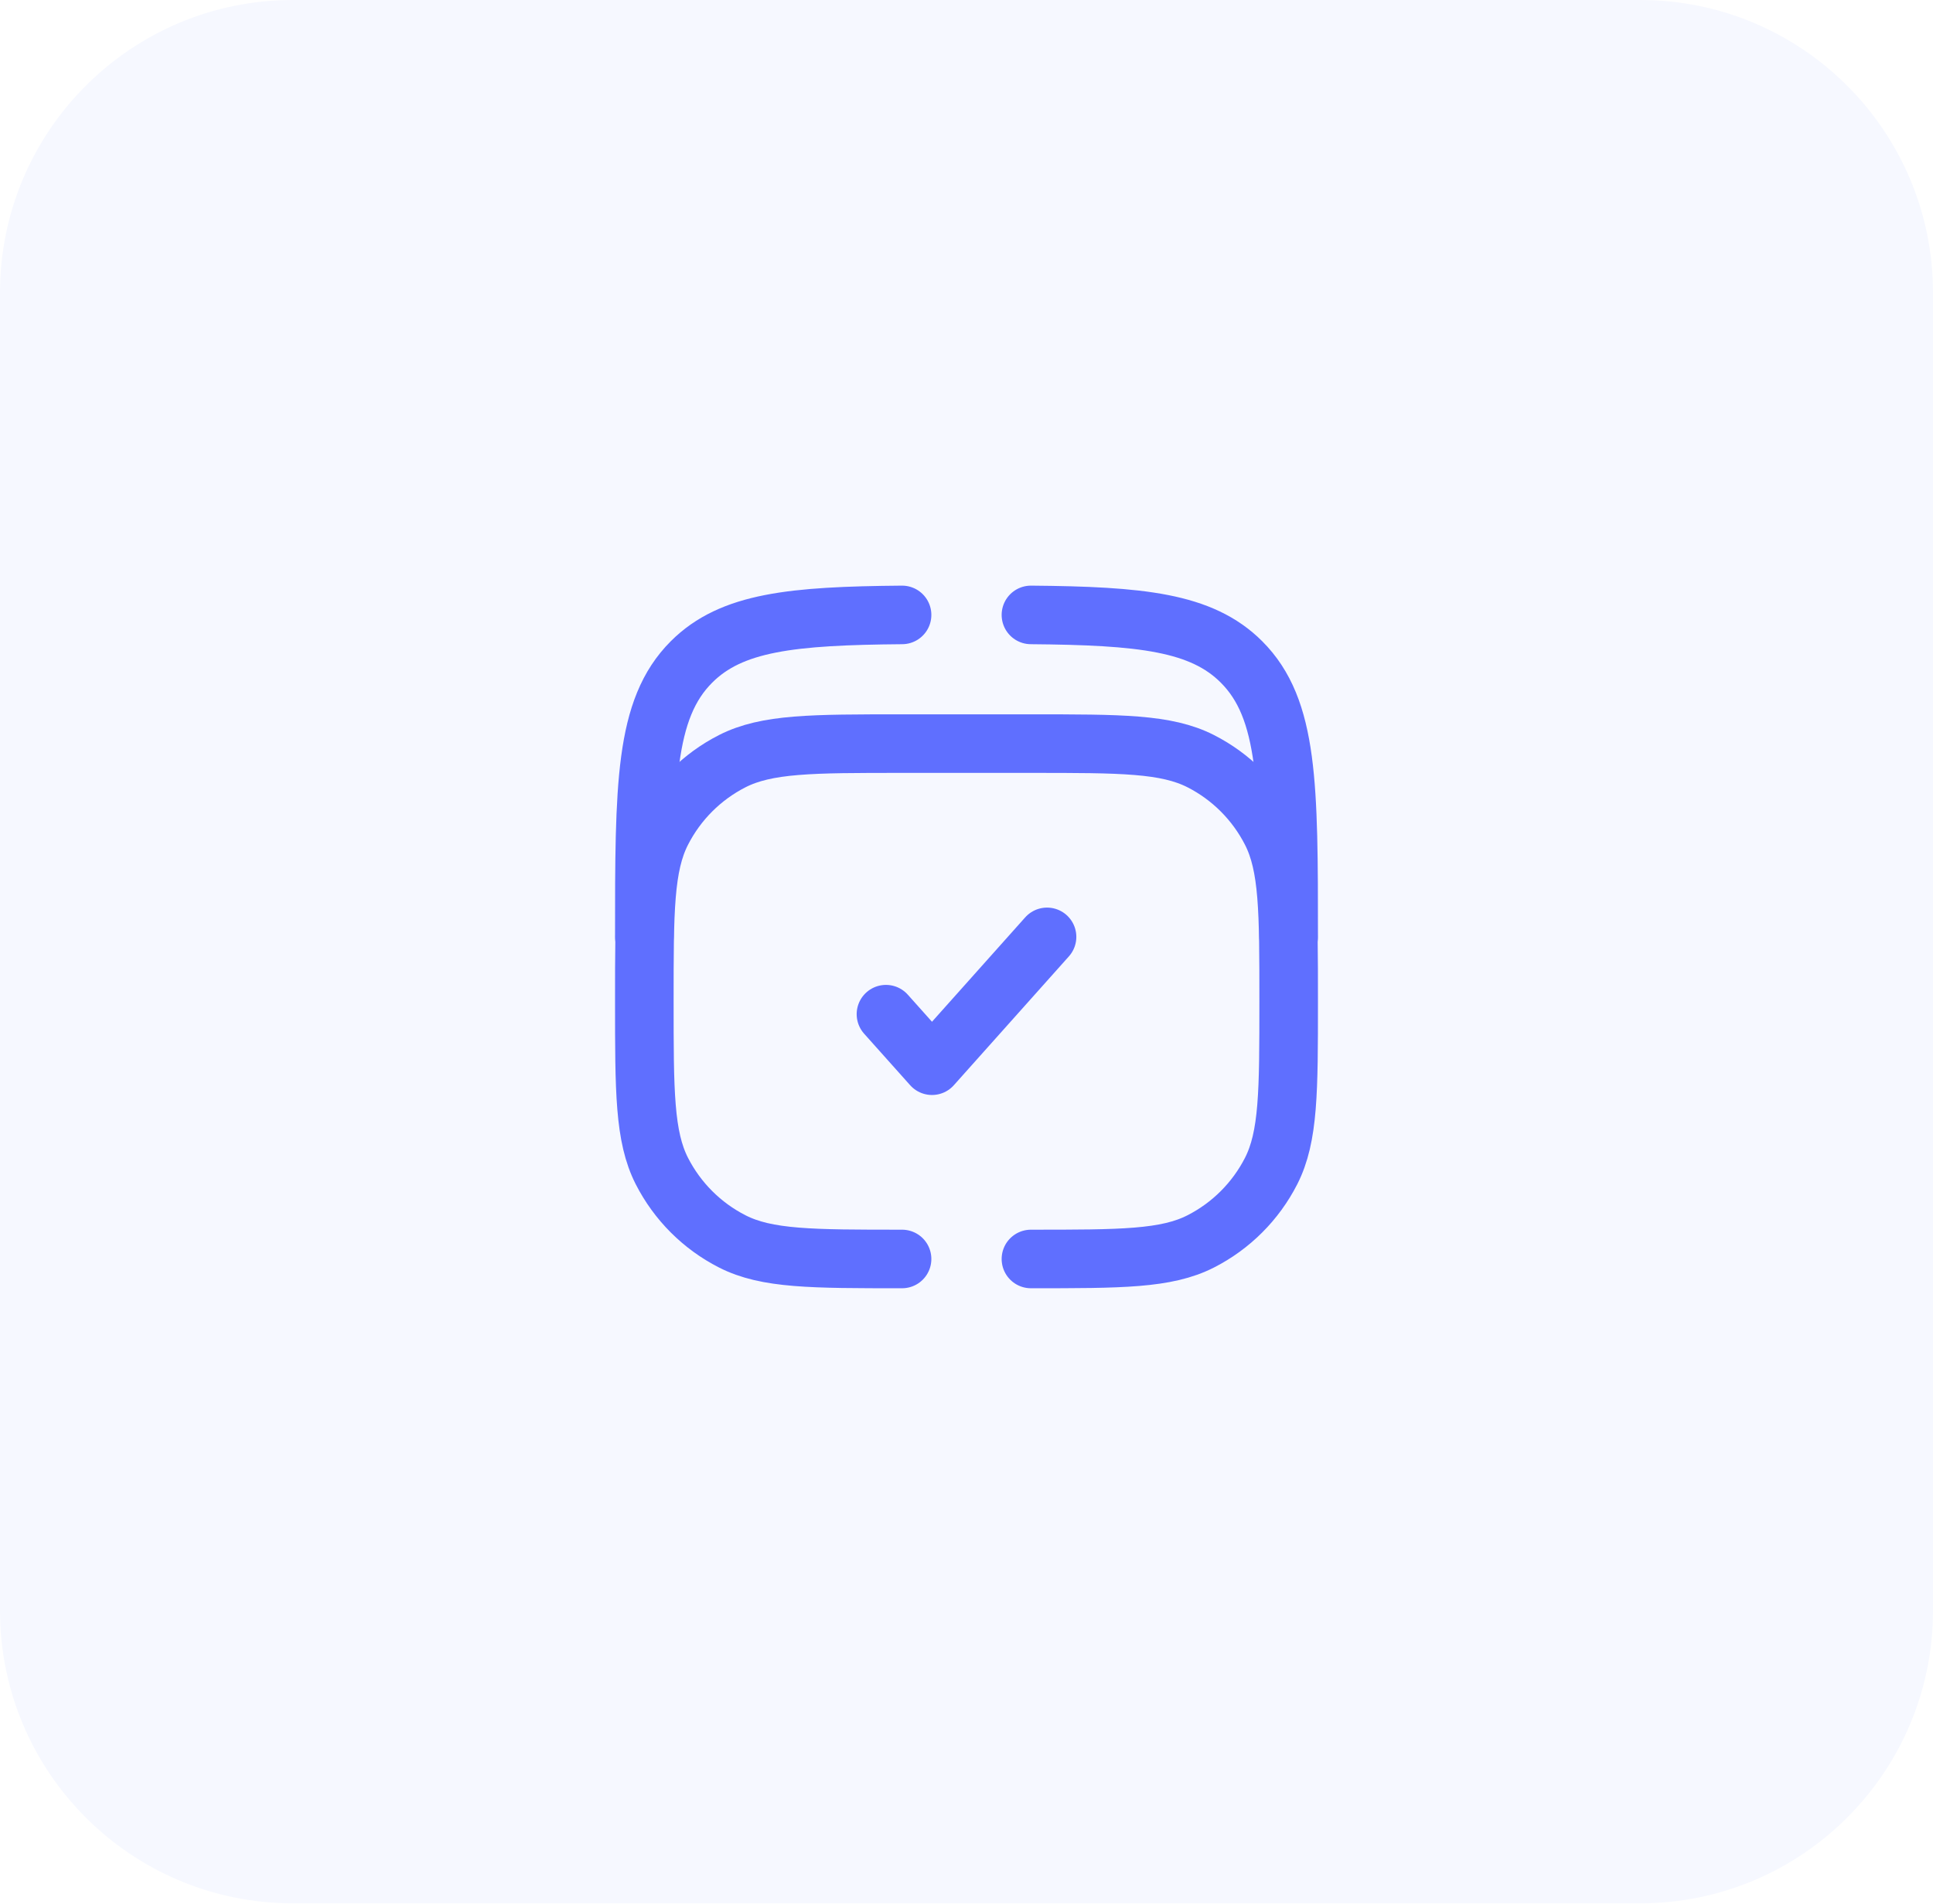
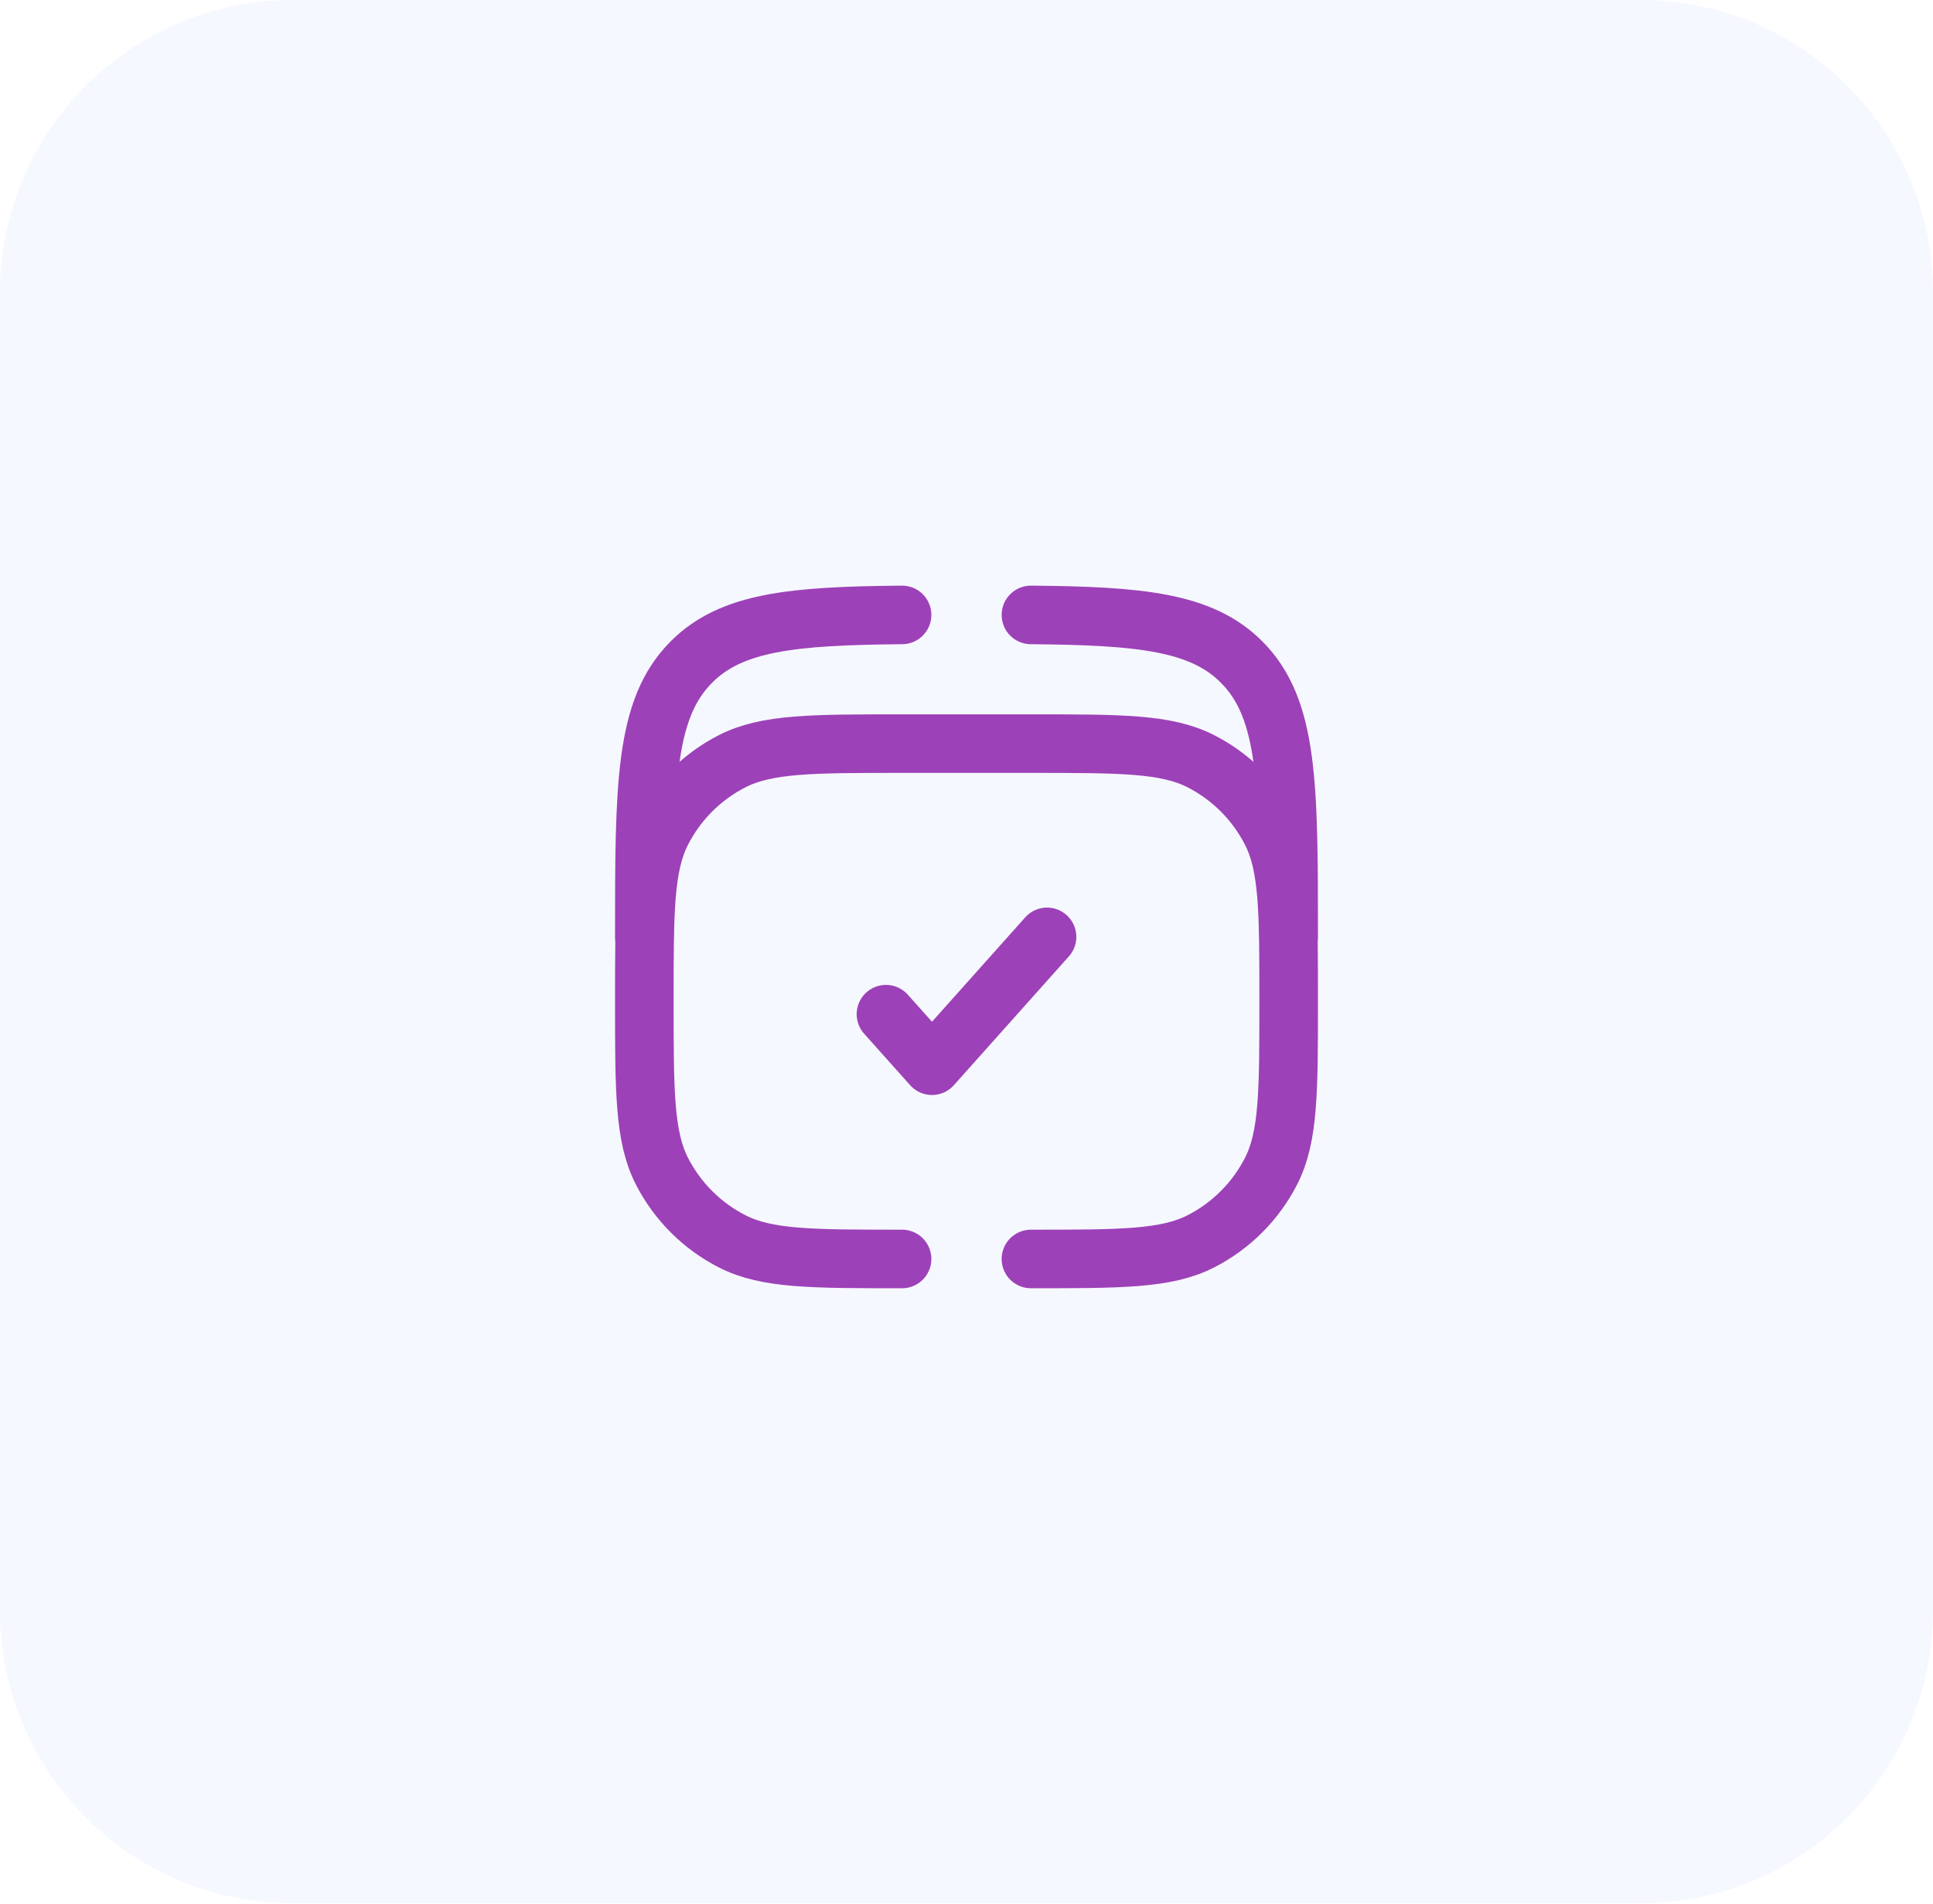
<svg xmlns="http://www.w3.org/2000/svg" width="66" height="65" viewBox="0 0 66 65" fill="none">
  <rect width="66" height="65" rx="10" fill="#F6F8FF" />
-   <path d="M30.25 34.635L31.822 36.395L35.75 31.995" stroke="#5F6FFF" stroke-width="2" stroke-linecap="round" stroke-linejoin="round" />
-   <path d="M22 31.994C22 26.809 22 24.216 23.611 22.605C24.976 21.24 27.046 21.032 30.8 21M44 31.994C44 26.809 44 24.216 42.389 22.605C41.024 21.24 38.954 21.032 35.2 21" stroke="#5F6FFF" stroke-width="2" stroke-linecap="round" />
-   <path d="M30.8 42.995C27.72 42.995 26.18 42.995 25.003 42.395C23.968 41.868 23.127 41.026 22.599 39.992C22 38.815 22 37.275 22 34.194C22 31.114 22 29.574 22.599 28.398C23.127 27.363 23.968 26.521 25.003 25.994C26.18 25.395 27.72 25.395 30.8 25.395H35.2C38.28 25.395 39.82 25.395 40.997 25.994C42.032 26.521 42.873 27.363 43.401 28.398C44 29.574 44 31.114 44 34.194C44 37.275 44 38.815 43.401 39.992C42.873 41.026 42.032 41.868 40.997 42.395C39.82 42.995 38.28 42.995 35.2 42.995" stroke="#5F6FFF" stroke-width="2" stroke-linecap="round" />
+   <path d="M30.25 34.635L31.822 36.395L35.75 31.995" stroke="#9d41b8" stroke-width="2" stroke-linecap="round" stroke-linejoin="round" />
+   <path d="M22 31.994C22 26.809 22 24.216 23.611 22.605C24.976 21.24 27.046 21.032 30.8 21M44 31.994C44 26.809 44 24.216 42.389 22.605C41.024 21.24 38.954 21.032 35.2 21" stroke="#9d41b8" stroke-width="2" stroke-linecap="round" />
+   <path d="M30.8 42.995C27.72 42.995 26.18 42.995 25.003 42.395C23.968 41.868 23.127 41.026 22.599 39.992C22 38.815 22 37.275 22 34.194C22 31.114 22 29.574 22.599 28.398C23.127 27.363 23.968 26.521 25.003 25.994C26.18 25.395 27.72 25.395 30.8 25.395H35.2C38.28 25.395 39.82 25.395 40.997 25.994C42.032 26.521 42.873 27.363 43.401 28.398C44 29.574 44 31.114 44 34.194C44 37.275 44 38.815 43.401 39.992C42.873 41.026 42.032 41.868 40.997 42.395C39.82 42.995 38.28 42.995 35.2 42.995" stroke="#9d41b8" stroke-width="2" stroke-linecap="round" />
</svg>
